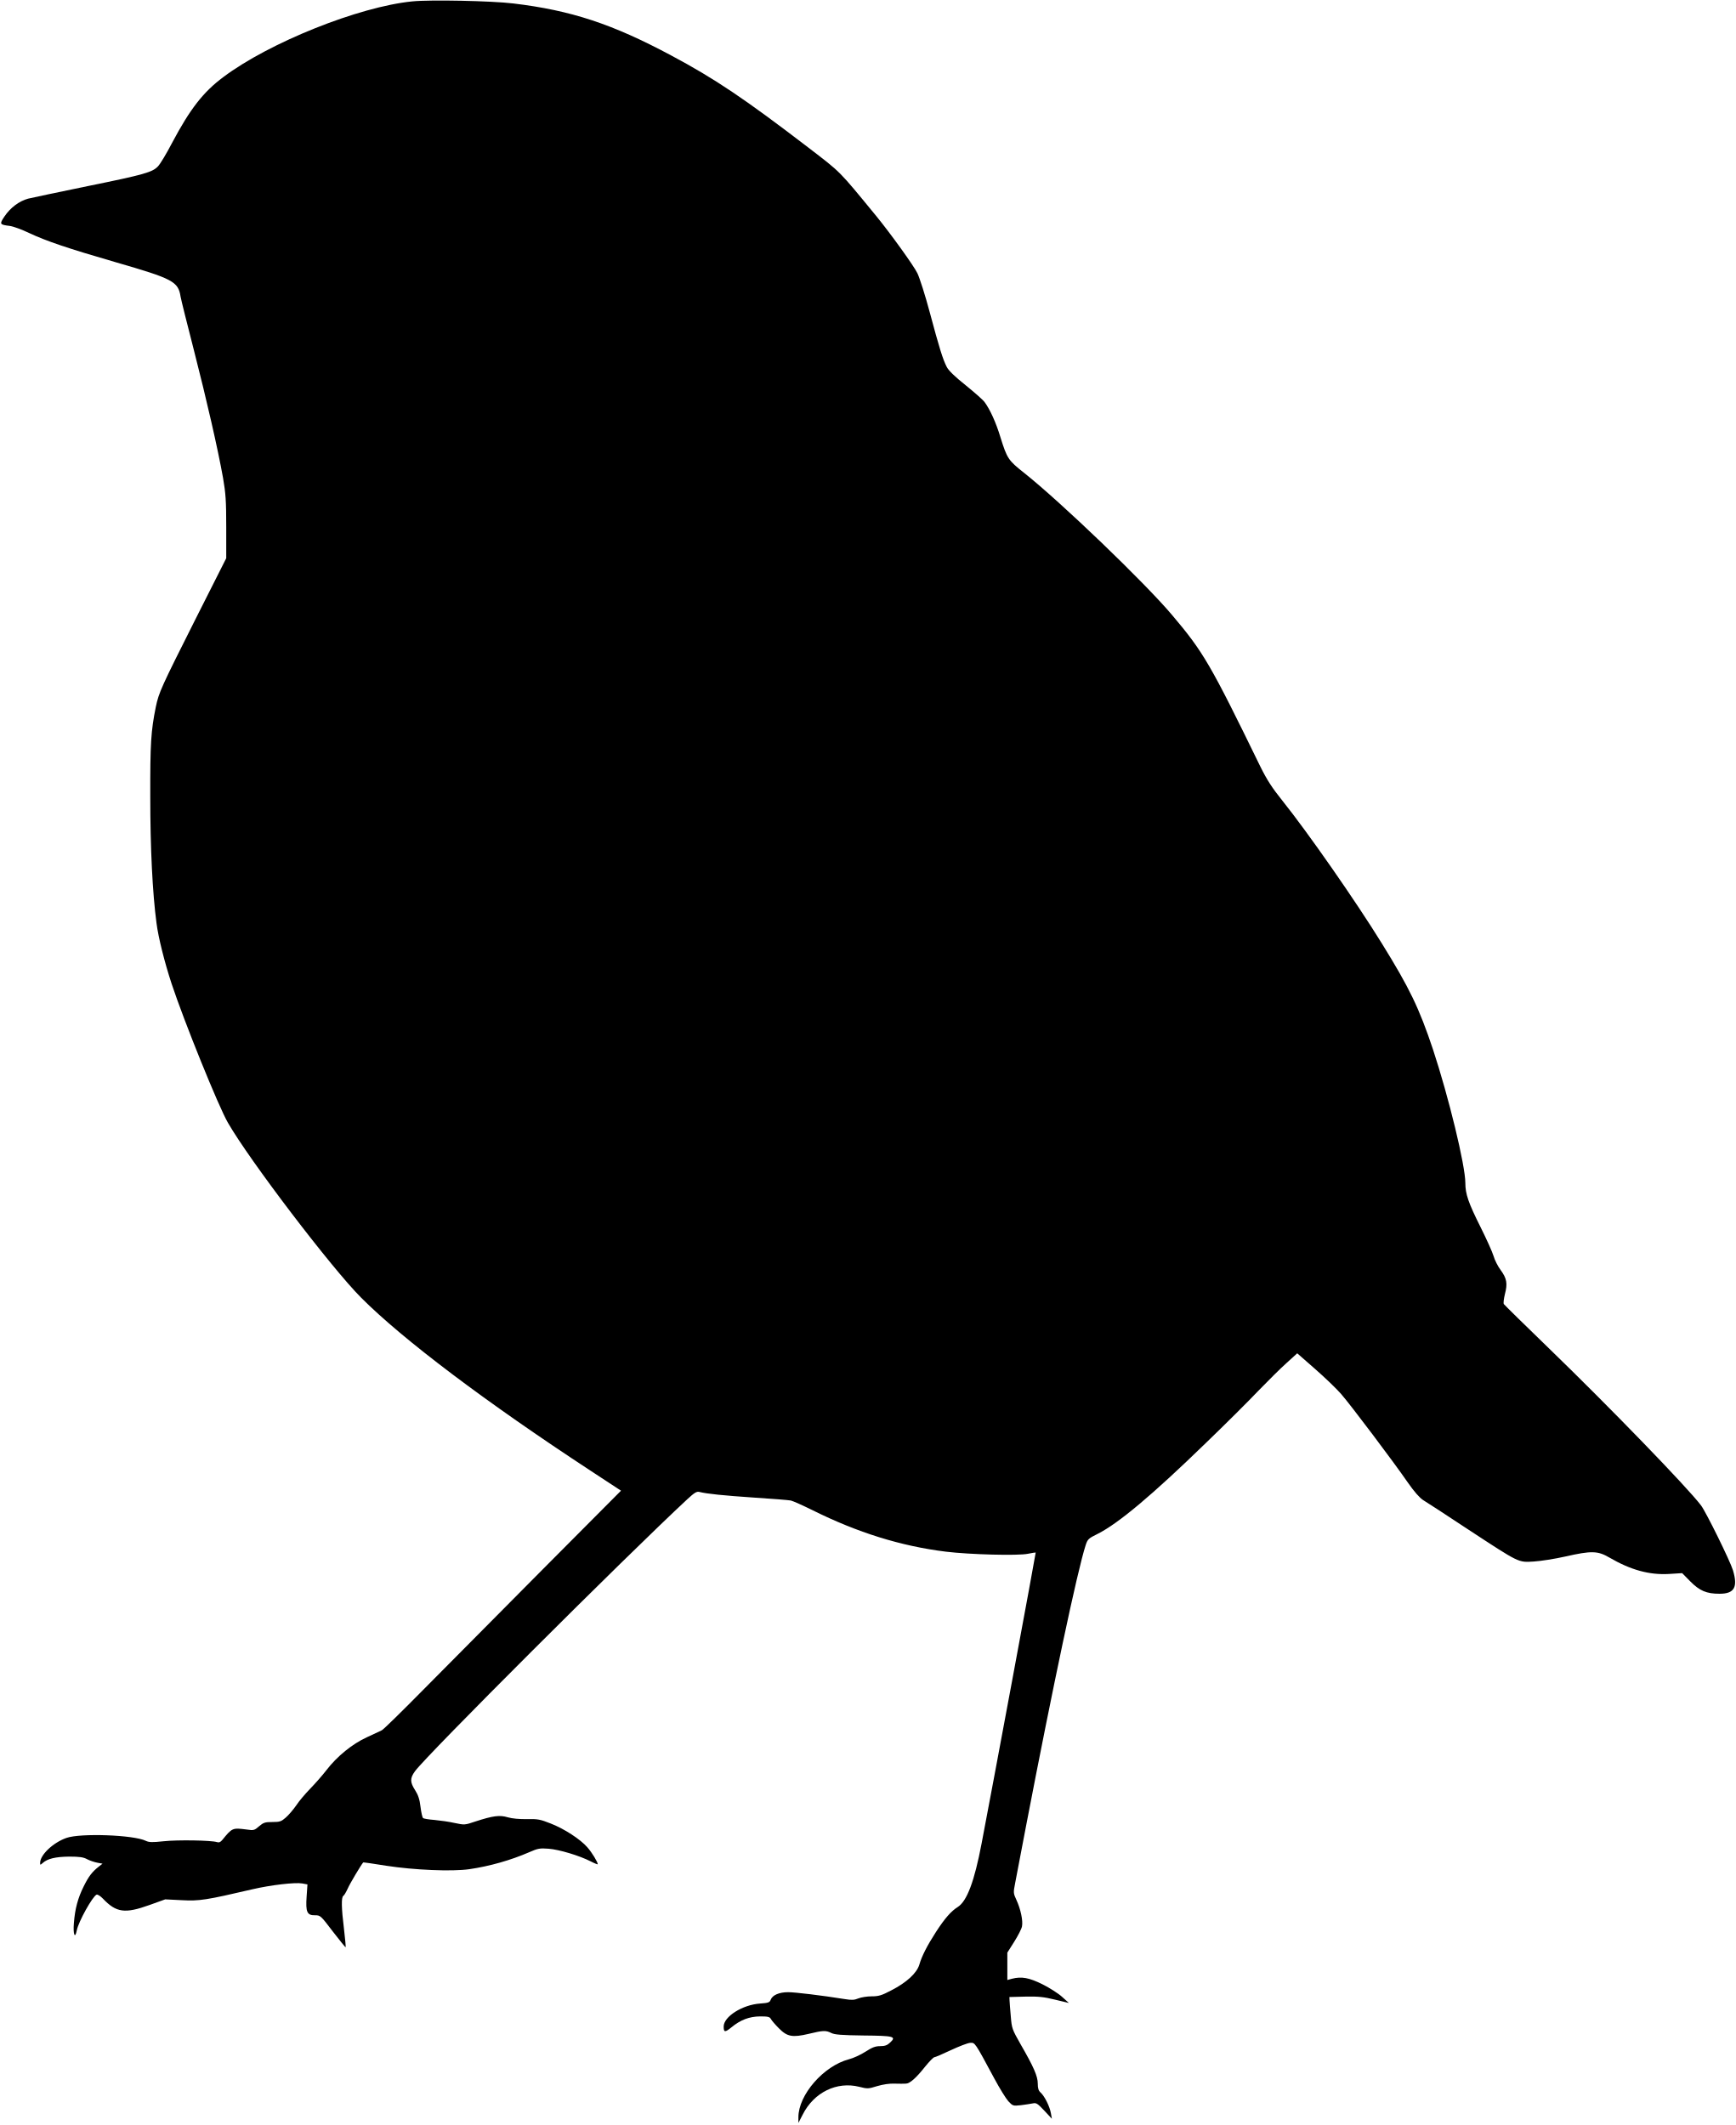
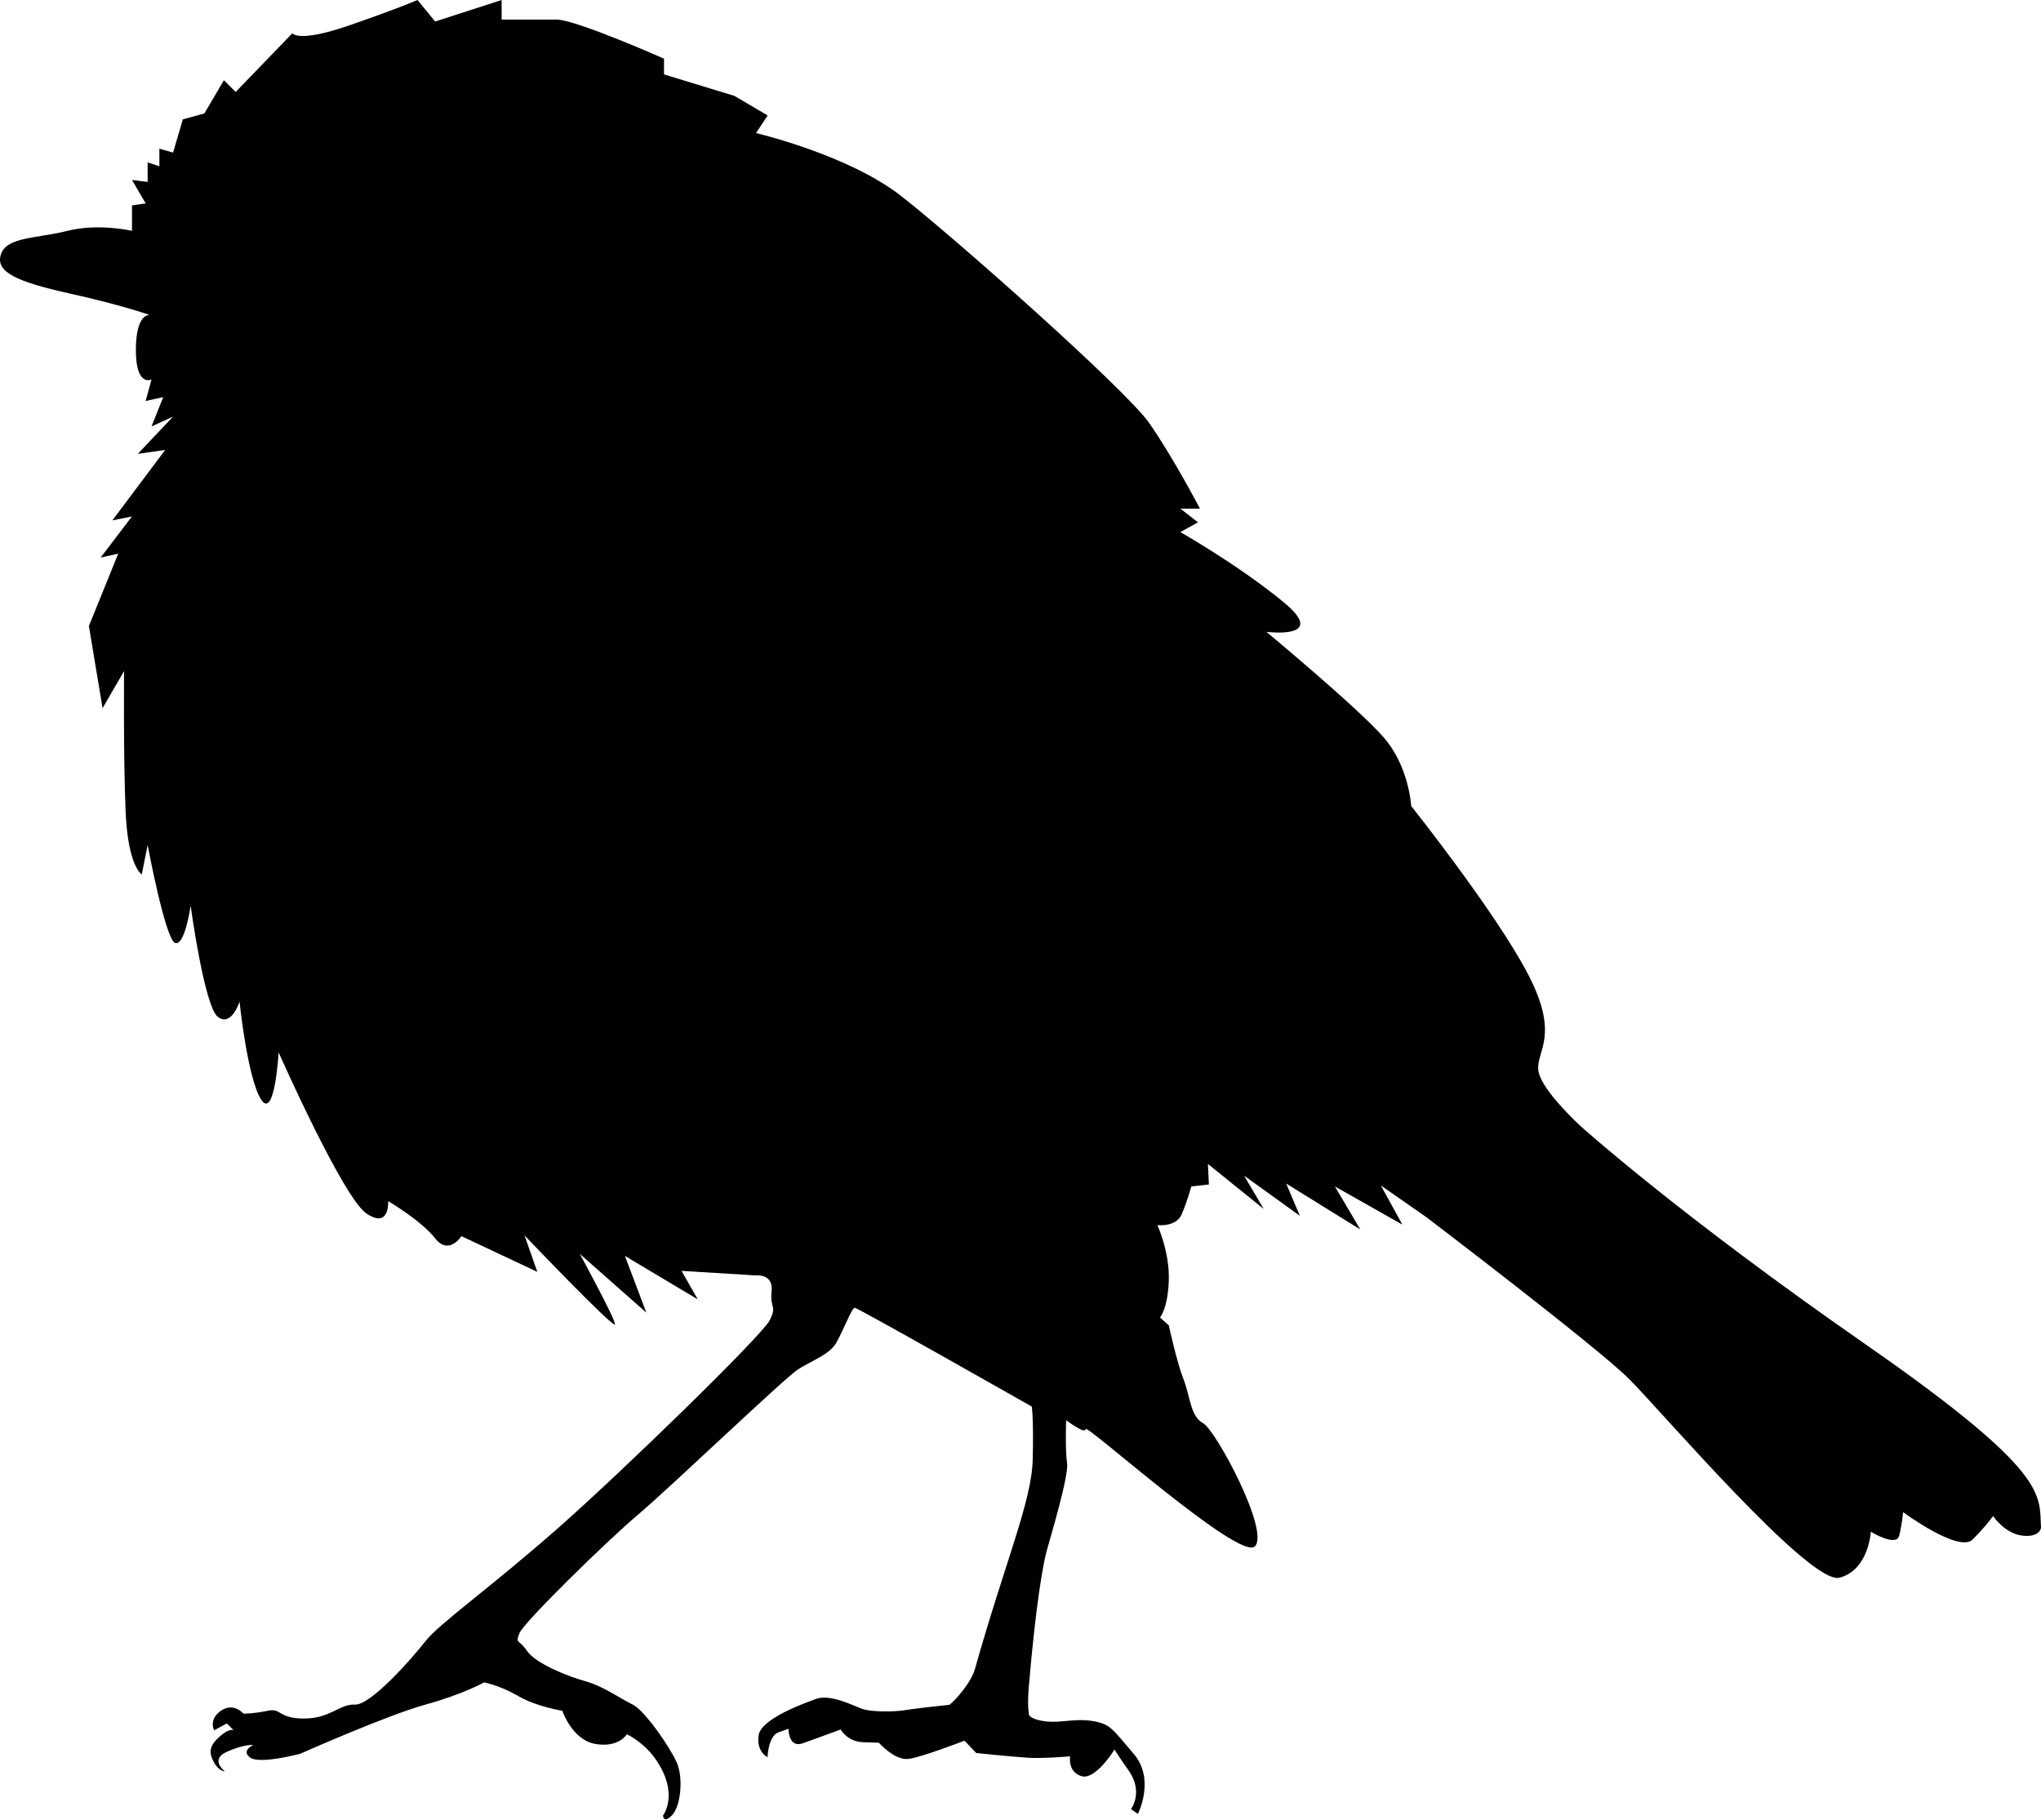
- <svg xmlns="http://www.w3.org/2000/svg" version="1.0" width="1254pt" height="1536pt" viewBox="0 0 1254 1536" preserveAspectRatio="xMidYMid meet">
-   <g transform="translate(0,1536) scale(0.1,-0.1)" fill="#000000" stroke="none">
-     <path d="M2980 15350 c-386 -38 -1035 -298 -1366 -547 -145 -108 -240 -230 -370 -475 -41 -79 -87 -155 -102 -170 -40 -43 -99 -60 -507 -143 -209 -43 -403 -84 -432 -91 -65 -18 -128 -65 -171 -129 -37 -55 -35 -59 38 -68 25 -3 88 -26 140 -51 128 -60 280 -111 628 -212 412 -119 450 -139 467 -248 4 -23 47 -196 96 -386 94 -367 173 -713 211 -925 19 -110 23 -165 23 -355 l0 -225 -222 -440 c-249 -495 -265 -530 -287 -635 -35 -174 -41 -262 -40 -650 0 -370 16 -694 45 -912 13 -104 59 -286 109 -438 90 -272 339 -888 407 -1005 156 -272 750 -1052 963 -1265 301 -302 902 -755 1657 -1250 l221 -145 -577 -580 c-317 -319 -701 -706 -853 -860 -152 -154 -286 -286 -299 -292 -13 -6 -62 -29 -109 -51 -103 -47 -214 -137 -290 -236 -30 -39 -84 -100 -119 -136 -35 -36 -81 -90 -101 -121 -21 -30 -55 -70 -75 -87 -32 -28 -42 -32 -97 -32 -53 0 -64 -4 -96 -31 -33 -29 -38 -31 -91 -23 -101 13 -103 12 -174 -75 -14 -17 -24 -21 -40 -16 -40 13 -284 17 -385 6 -82 -9 -105 -8 -128 3 -87 43 -473 57 -574 21 -97 -34 -190 -123 -190 -180 0 -17 1 -17 19 -1 34 31 93 45 191 46 74 0 103 -4 130 -19 19 -10 52 -21 73 -25 l38 -7 -28 -22 c-47 -37 -72 -69 -108 -142 -42 -84 -63 -162 -71 -265 -7 -82 8 -120 21 -53 12 63 114 246 143 258 7 3 28 -10 45 -28 97 -102 159 -111 337 -47 l114 41 120 -6 c128 -7 176 1 511 79 133 31 308 51 359 42 l38 -7 -6 -87 c-8 -112 3 -137 60 -136 39 0 41 -1 129 -117 50 -64 91 -116 93 -114 2 2 -4 61 -12 132 -19 152 -20 229 -5 239 6 3 20 27 32 53 15 35 95 169 112 189 1 1 76 -9 166 -24 200 -31 475 -43 600 -25 146 21 301 65 434 123 62 27 76 30 140 25 76 -6 221 -49 305 -92 27 -14 50 -23 50 -20 0 15 -42 85 -75 122 -50 58 -168 135 -267 173 -73 29 -93 33 -170 31 -54 -1 -107 4 -138 13 -59 18 -108 11 -234 -30 -77 -26 -79 -26 -150 -11 -39 9 -105 18 -146 22 -41 3 -78 9 -83 14 -5 5 -13 41 -18 81 -6 53 -17 86 -39 120 -37 58 -38 86 -1 137 84 116 1519 1549 1969 1967 50 46 67 57 86 52 55 -14 176 -26 396 -41 129 -8 249 -18 265 -21 17 -4 86 -35 155 -69 327 -163 642 -261 967 -301 174 -21 522 -30 592 -15 30 6 55 10 56 9 2 -3 -320 -1734 -391 -2103 -52 -274 -106 -417 -172 -459 -49 -31 -93 -81 -158 -181 -63 -98 -102 -173 -120 -236 -19 -62 -92 -129 -203 -186 -70 -37 -92 -43 -142 -43 -33 0 -76 -7 -96 -15 -28 -12 -48 -13 -97 -5 -169 27 -360 50 -410 50 -65 0 -113 -21 -126 -54 -7 -20 -17 -24 -77 -28 -128 -9 -263 -95 -263 -166 0 -43 9 -44 55 -7 66 55 130 79 208 80 58 0 70 -3 79 -20 6 -11 32 -41 57 -66 60 -61 98 -68 216 -40 104 25 123 26 163 6 24 -12 74 -16 231 -18 222 -2 241 -7 194 -51 -21 -20 -38 -26 -72 -26 -35 0 -58 -9 -106 -40 -34 -22 -88 -47 -120 -55 -183 -48 -365 -257 -365 -419 l0 -41 31 60 c81 161 247 242 409 201 59 -15 65 -15 129 5 41 12 89 20 126 18 33 -1 70 -1 82 0 29 1 74 41 139 123 30 37 60 68 67 68 6 0 60 23 119 51 60 28 122 52 140 53 35 1 31 8 174 -258 38 -71 84 -145 101 -164 32 -34 34 -35 90 -29 32 4 71 10 86 13 26 6 35 0 84 -52 l55 -59 -7 39 c-8 49 -46 125 -74 150 -16 14 -21 31 -21 65 0 53 -29 120 -125 286 -60 106 -63 113 -70 200 -5 50 -8 101 -9 115 l-1 25 115 3 c94 2 133 -2 215 -22 l100 -24 -49 44 c-26 24 -90 65 -142 91 -97 48 -151 58 -221 40 l-33 -9 0 99 0 99 50 79 c27 43 53 93 56 111 8 41 -10 125 -40 190 -23 49 -23 54 -10 120 7 38 43 224 79 414 194 1010 371 1847 431 2031 14 43 20 49 87 82 149 75 393 279 784 659 138 133 308 302 377 375 70 72 161 163 204 201 l77 70 130 -114 c71 -62 156 -144 188 -181 68 -78 378 -489 482 -640 46 -66 84 -109 110 -126 22 -13 168 -108 325 -212 374 -245 361 -239 475 -232 49 3 152 19 227 36 190 43 235 42 320 -8 153 -89 287 -126 429 -118 l96 6 58 -59 c68 -69 118 -90 212 -90 107 0 134 47 97 170 -20 66 -194 420 -231 469 -101 133 -664 714 -1098 1134 -176 170 -323 315 -327 321 -4 7 0 39 8 72 20 76 14 113 -31 174 -20 27 -43 72 -51 101 -9 30 -51 123 -94 209 -88 176 -110 239 -110 319 0 127 -121 624 -234 966 -100 299 -169 442 -369 765 -192 311 -537 805 -718 1031 -77 96 -113 152 -161 249 -360 739 -411 827 -637 1094 -199 236 -803 816 -1071 1029 -113 89 -122 103 -170 257 -32 106 -75 200 -114 253 -11 16 -74 71 -138 123 -77 61 -124 107 -136 132 -28 54 -54 138 -122 392 -33 124 -74 252 -90 285 -26 54 -194 287 -297 413 -276 336 -250 310 -492 496 -457 350 -673 496 -990 665 -426 228 -724 326 -1141 376 -155 19 -602 28 -730 15z" />
+ <svg xmlns="http://www.w3.org/2000/svg" version="1.1" id="Layer_1" x="0px" y="0px" viewBox="0 0 695.65 620" style="enable-background:new 0 0 695.65 620;" xml:space="preserve">
+   <style type="text/css">
+ 	.st0{fill:#010101;}
+ </style>
+   <g id="Layer_8">
+     <path id="path26" class="st0" d="M695.65,520.67c-0.67-11.33,3.33-18.67-60-62.67c-63.33-44-96.67-74-96.67-74   s-14-12.67-14.67-19.33c-0.67-6.67,7.49-11.69-3.59-32.85c-11.08-21.15-39.74-57.15-39.74-57.15s-0.67-13.33-9.33-23.33   c-8.67-10-40-36-40-36s21.33,2.67,6-10s-35.33-24-35.33-24l6-3.33l-6-4.67h6.67c0,0-9.23-17.64-17.28-29.15   s-66.72-63.51-84.72-77.51s-49.31-21.33-49.31-21.33l3.97-6l-11.33-6.67l-24-7.33V20c0,0-30-13.33-36.67-13.33s-18.67,0-18.67,0V0   l-22.67,7.33l-6-7.33c0,0-6,2.67-23.33,8.67c-17.33,6-19.33,2.67-19.33,2.67l-19.33,20l-4-4l-6.67,11.33l-7.33,2L58.99,52   l-4.67-1.33v6l-4-1.33V62l-5.33-0.67l4.67,8L44.99,70v8.67c0,0-11.33-2.67-22,0s-20.67,2-22.67,8S5.65,96,23.65,100   s27.33,7.33,27.33,7.33s-4.67-0.67-4.67,12c0,12.67,5.33,10,5.33,10l-2,7.33l6-1.33l-4,10l7.33-3.33l-12,12.67l9.33-1.33l-18,24   l6.67-1.33l-10.67,14l6-1.33l-7.58,18.7l-2.42,5.97l3.33,20l1.33,8l7.33-12.67c0,0-0.27,29.33,0.53,48S48.32,298,48.32,298l2-10   c0,0,6,32,9.33,33.33s5.33-12.67,5.33-12.67s4.67,34.52,9.33,37.93s7.33-5.26,7.33-5.26s2.67,26,7.33,33.33c4.67,7.33,6-16,6-16   s21.9,49.47,29.93,54.89s7.4-4.22,7.4-4.22s11.33,6.67,16,12.67c4.67,6,8.97-0.73,8.97-0.73l25.87,12.17l-4.37-12.43   c0,0,30.86,32.32,30.86,30.32s-12-24-12-24l22.67,20L212.99,428l24.84,14.82l-5.54-9.72l25.39,1.56c0,0,5.97-0.67,5.31,5.33   c-0.67,6,2,4.82-0.67,10s-49.33,50.67-72,70.67s-40.67,32.67-45.33,38.67c-4.67,6-18.67,21.83-24,21.58s-8.33,4.75-17.33,4.75   S95.99,582,91.32,583s-8.33,1-8.33,1s-3.33-4-7.67-1s-2.33,6.67-2.33,6.67l4.33-2.33l2.33,2.33c0,0-1.33-1-5,2.33   s-3.33,5.67-1.67,8.67s3.67,3,3.67,3s-5.33-4,0.67-6.67s9-2.33,9-2.33s-4.33,2-1,4.33s17-1.33,17-1.33s29.67-13.17,42.67-16.75   s20-7.58,20-7.58s5.33,1,11.67,4.67c6.33,3.67,15,5,15,5s3.33,10,11.33,11.33s10.67-3.33,10.67-3.33s5.66,2.64,9.67,8.33   c8.41,11.96,2.67,19.33,2.67,19.33s0,3,3,0s4-12.67,1.67-18c-2.33-5.33-11-17.83-15-19.75s-10-6.25-16-7.92s-17-6-20-10.33   s-4-2.33-2.67-6c1.33-3.67,30-31.67,40.67-40.67c10.67-9,49.67-46.33,54.33-49.33c4.67-3,10.67-5,13-9c2.33-4,5.33-12,6.33-12   s60.33,33.67,60.33,33.67s0.67,3.67,0.33,18c-0.33,14.33-9.32,34.67-19.72,71.52c-1.28,4.54-6.71,10.71-8.68,12.13   c0,0-11.31,1.17-14.98,1.8c-3.67,0.63-11.79,0.74-15.09-0.54c-3.3-1.28-10.68-4.98-15.38-3.27c-4.7,1.71-18.79,6.84-19.59,12.45   c-0.8,5.61,3.05,7.4,3.05,7.4s0.23-7.18,3.67-8.43c3.45-1.25,3.45-1.25,3.45-1.25s-0.03,6.75,4.99,4.92   c5.01-1.82,12.84-4.67,12.84-4.67s2.22,4.16,7.61,4.33c5.38,0.17,5.38,0.17,5.38,0.17s5.44,6.18,10.17,5.52   c4.73-0.66,19.02-6.21,19.02-6.21l4.02,4.21c0,0,12.9,1.34,17.97,1.62c5.07,0.28,14.01-0.49,14.01-0.49s-0.91,5.3,3.88,6.75   c4.79,1.45,11.25-9.06,11.25-9.06s2.57,4.02,4.62,6.83c5.51,7.59,1,13.47,1,13.47l2.36,1.62c0,0,6.01-11.76-1.4-20.42   c-7.41-8.66-7.98-10.22-14.01-11.22c-6.04-0.99-10.74,0.71-15.92,0.12c-5.18-0.6-5.75-2.16-5.75-2.16s-0.68-2.72-0.14-9.17   c2.47-29.55,5.09-42.98,6.09-46.65s7.65-25.67,6.99-30c-0.67-4.33-0.33-14.66-0.33-14.66s6.67,5,6.67,3s52.5,45.14,57.67,40   s-13.33-39.67-17.67-42c-4.33-2.33-4.33-9-6.67-15c-2.33-6-5-18.33-5-18.33l-3-2.67c0,0,2.67-3,3-12.67s-3.89-18.83-3.89-18.83   s6.36,0.8,8.29-3.68s3.27-9.49,3.27-9.49l6-0.67l-0.33-7l19,15.33l-6.67-11.33l19,13.67l-4.67-11L463.65,419l-8.67-14.67l23,13   L470.65,404l15.33,10.67c0,0,58.33,44.33,69.33,55.33c11,11,61.67,70.33,71.67,67.67S637.65,522,637.65,522s8.67,5.33,9.67,1.33   s1.33-8,1.33-8s19,14,23.67,9.33c4.67-4.67,7-8,7-8s4,6,10,6.67S695.65,520.67,695.65,520.67L695.65,520.67z" />
  </g>
</svg>
